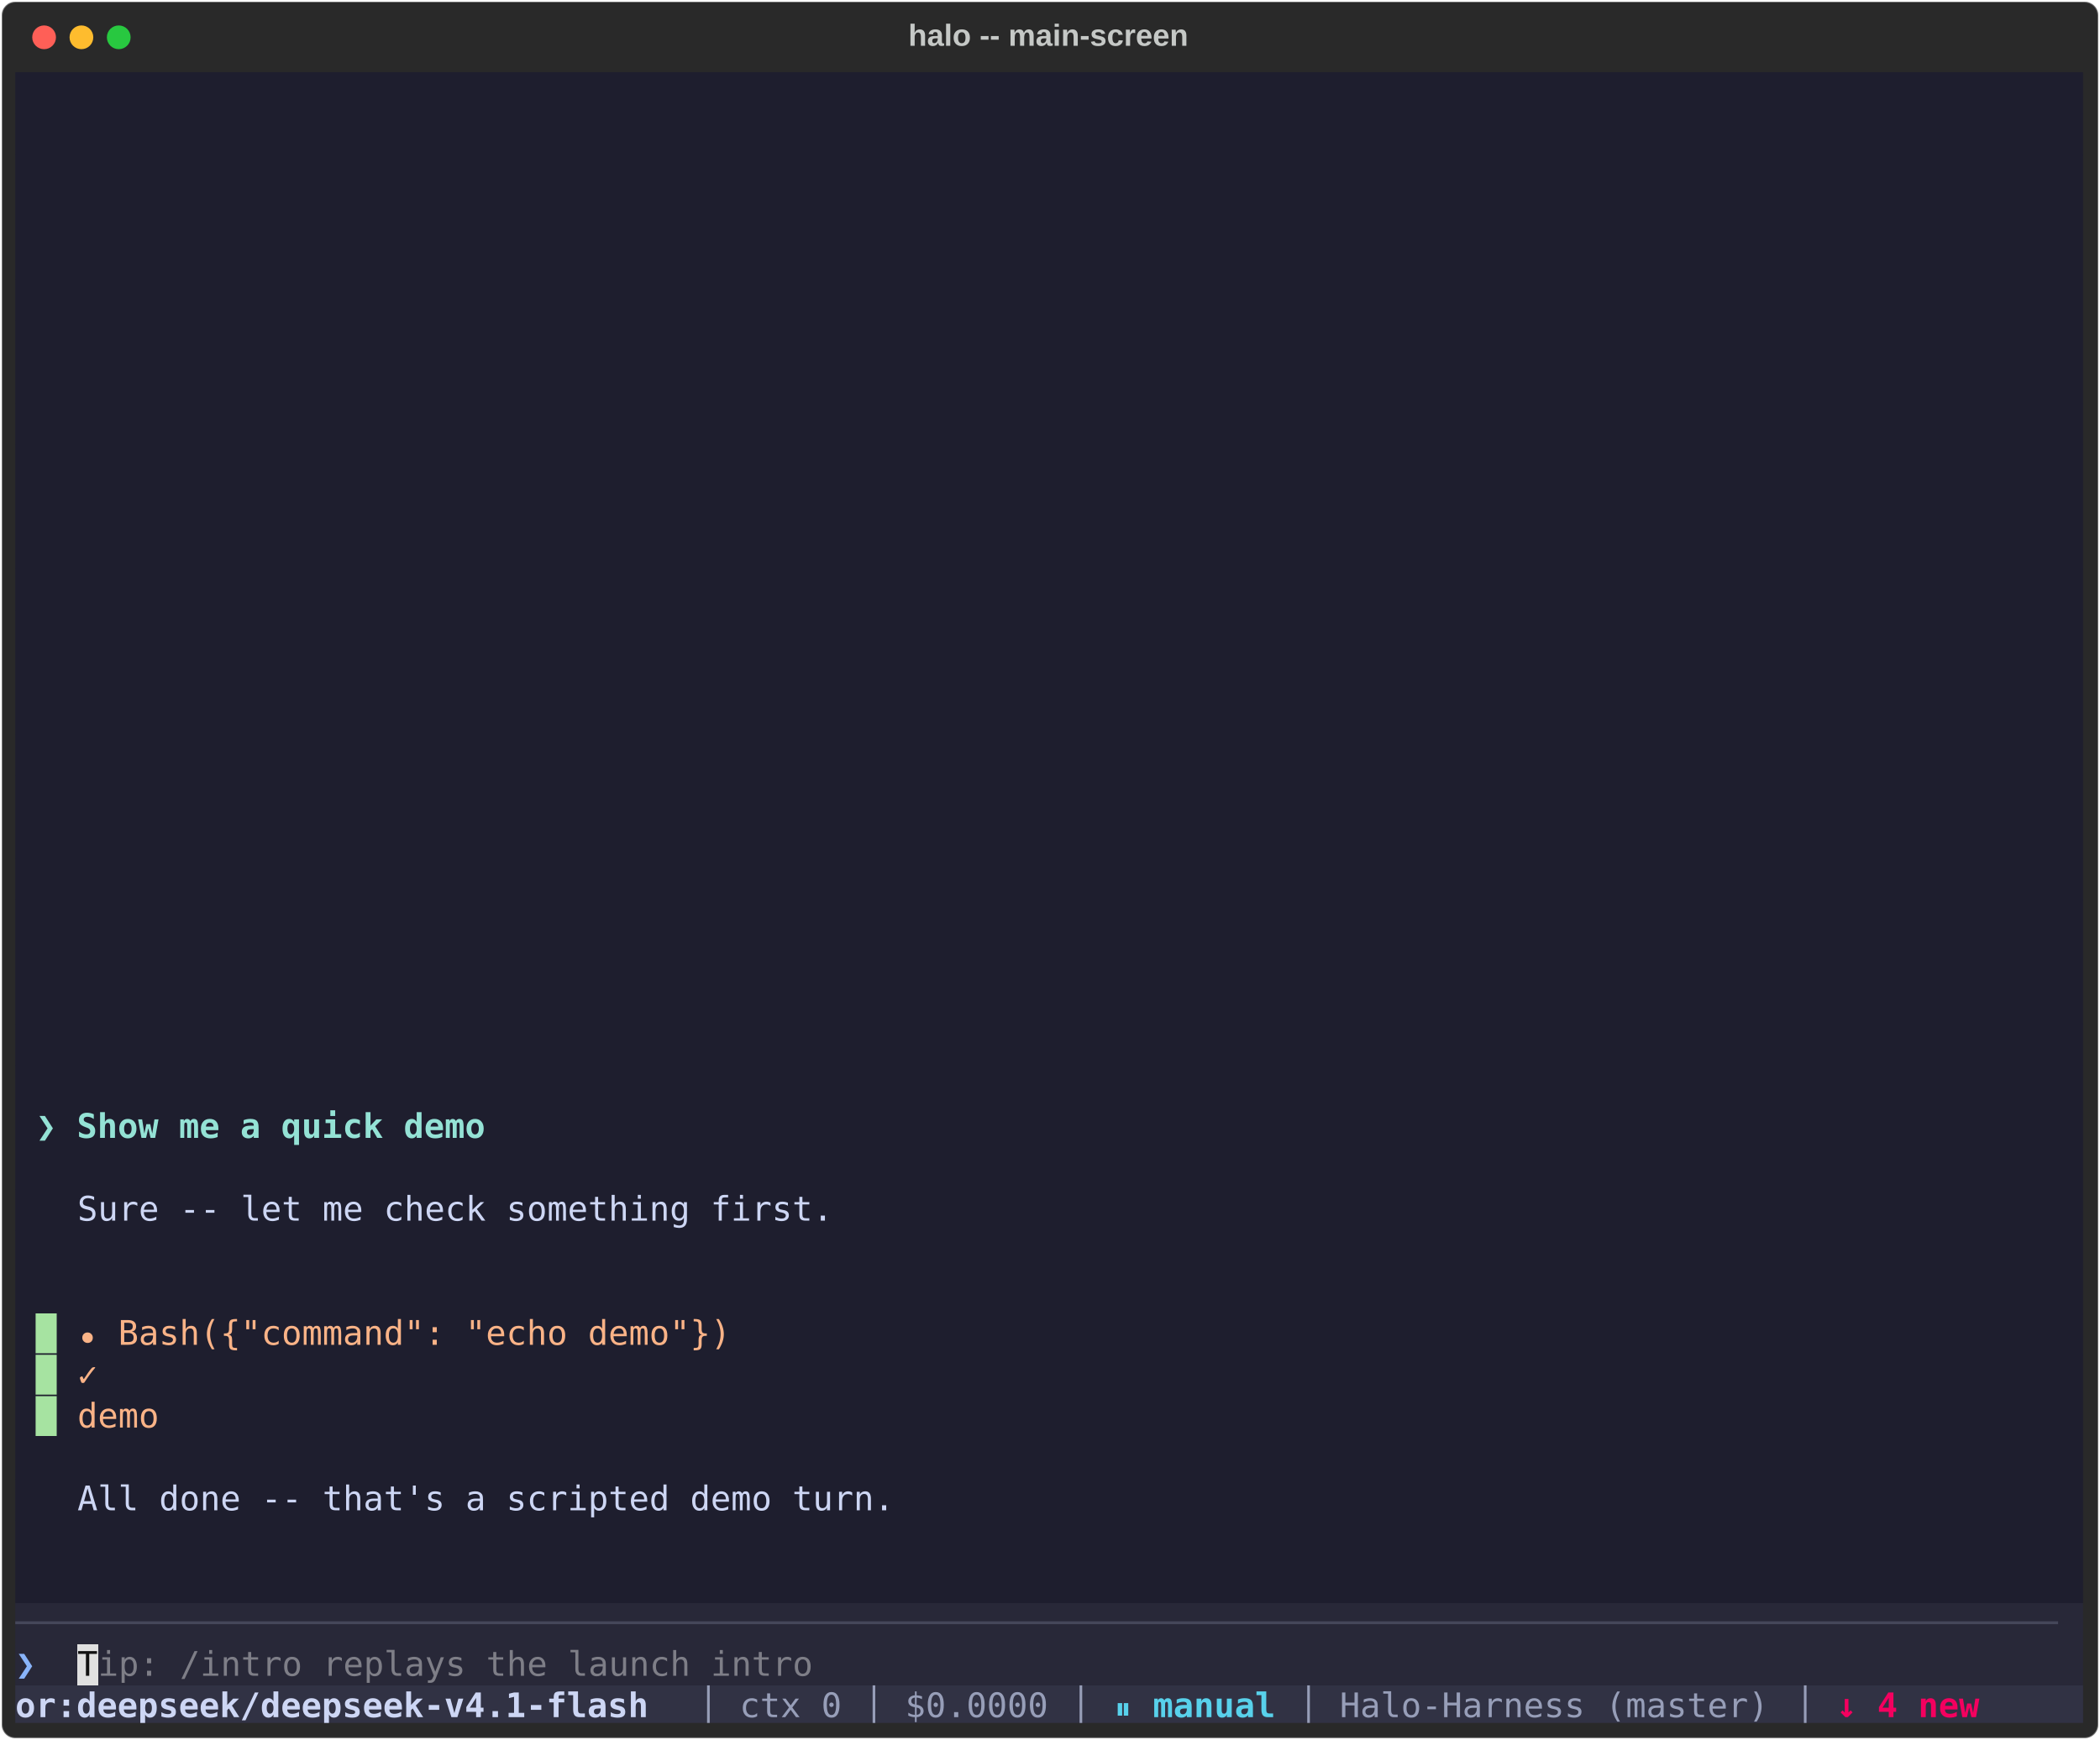
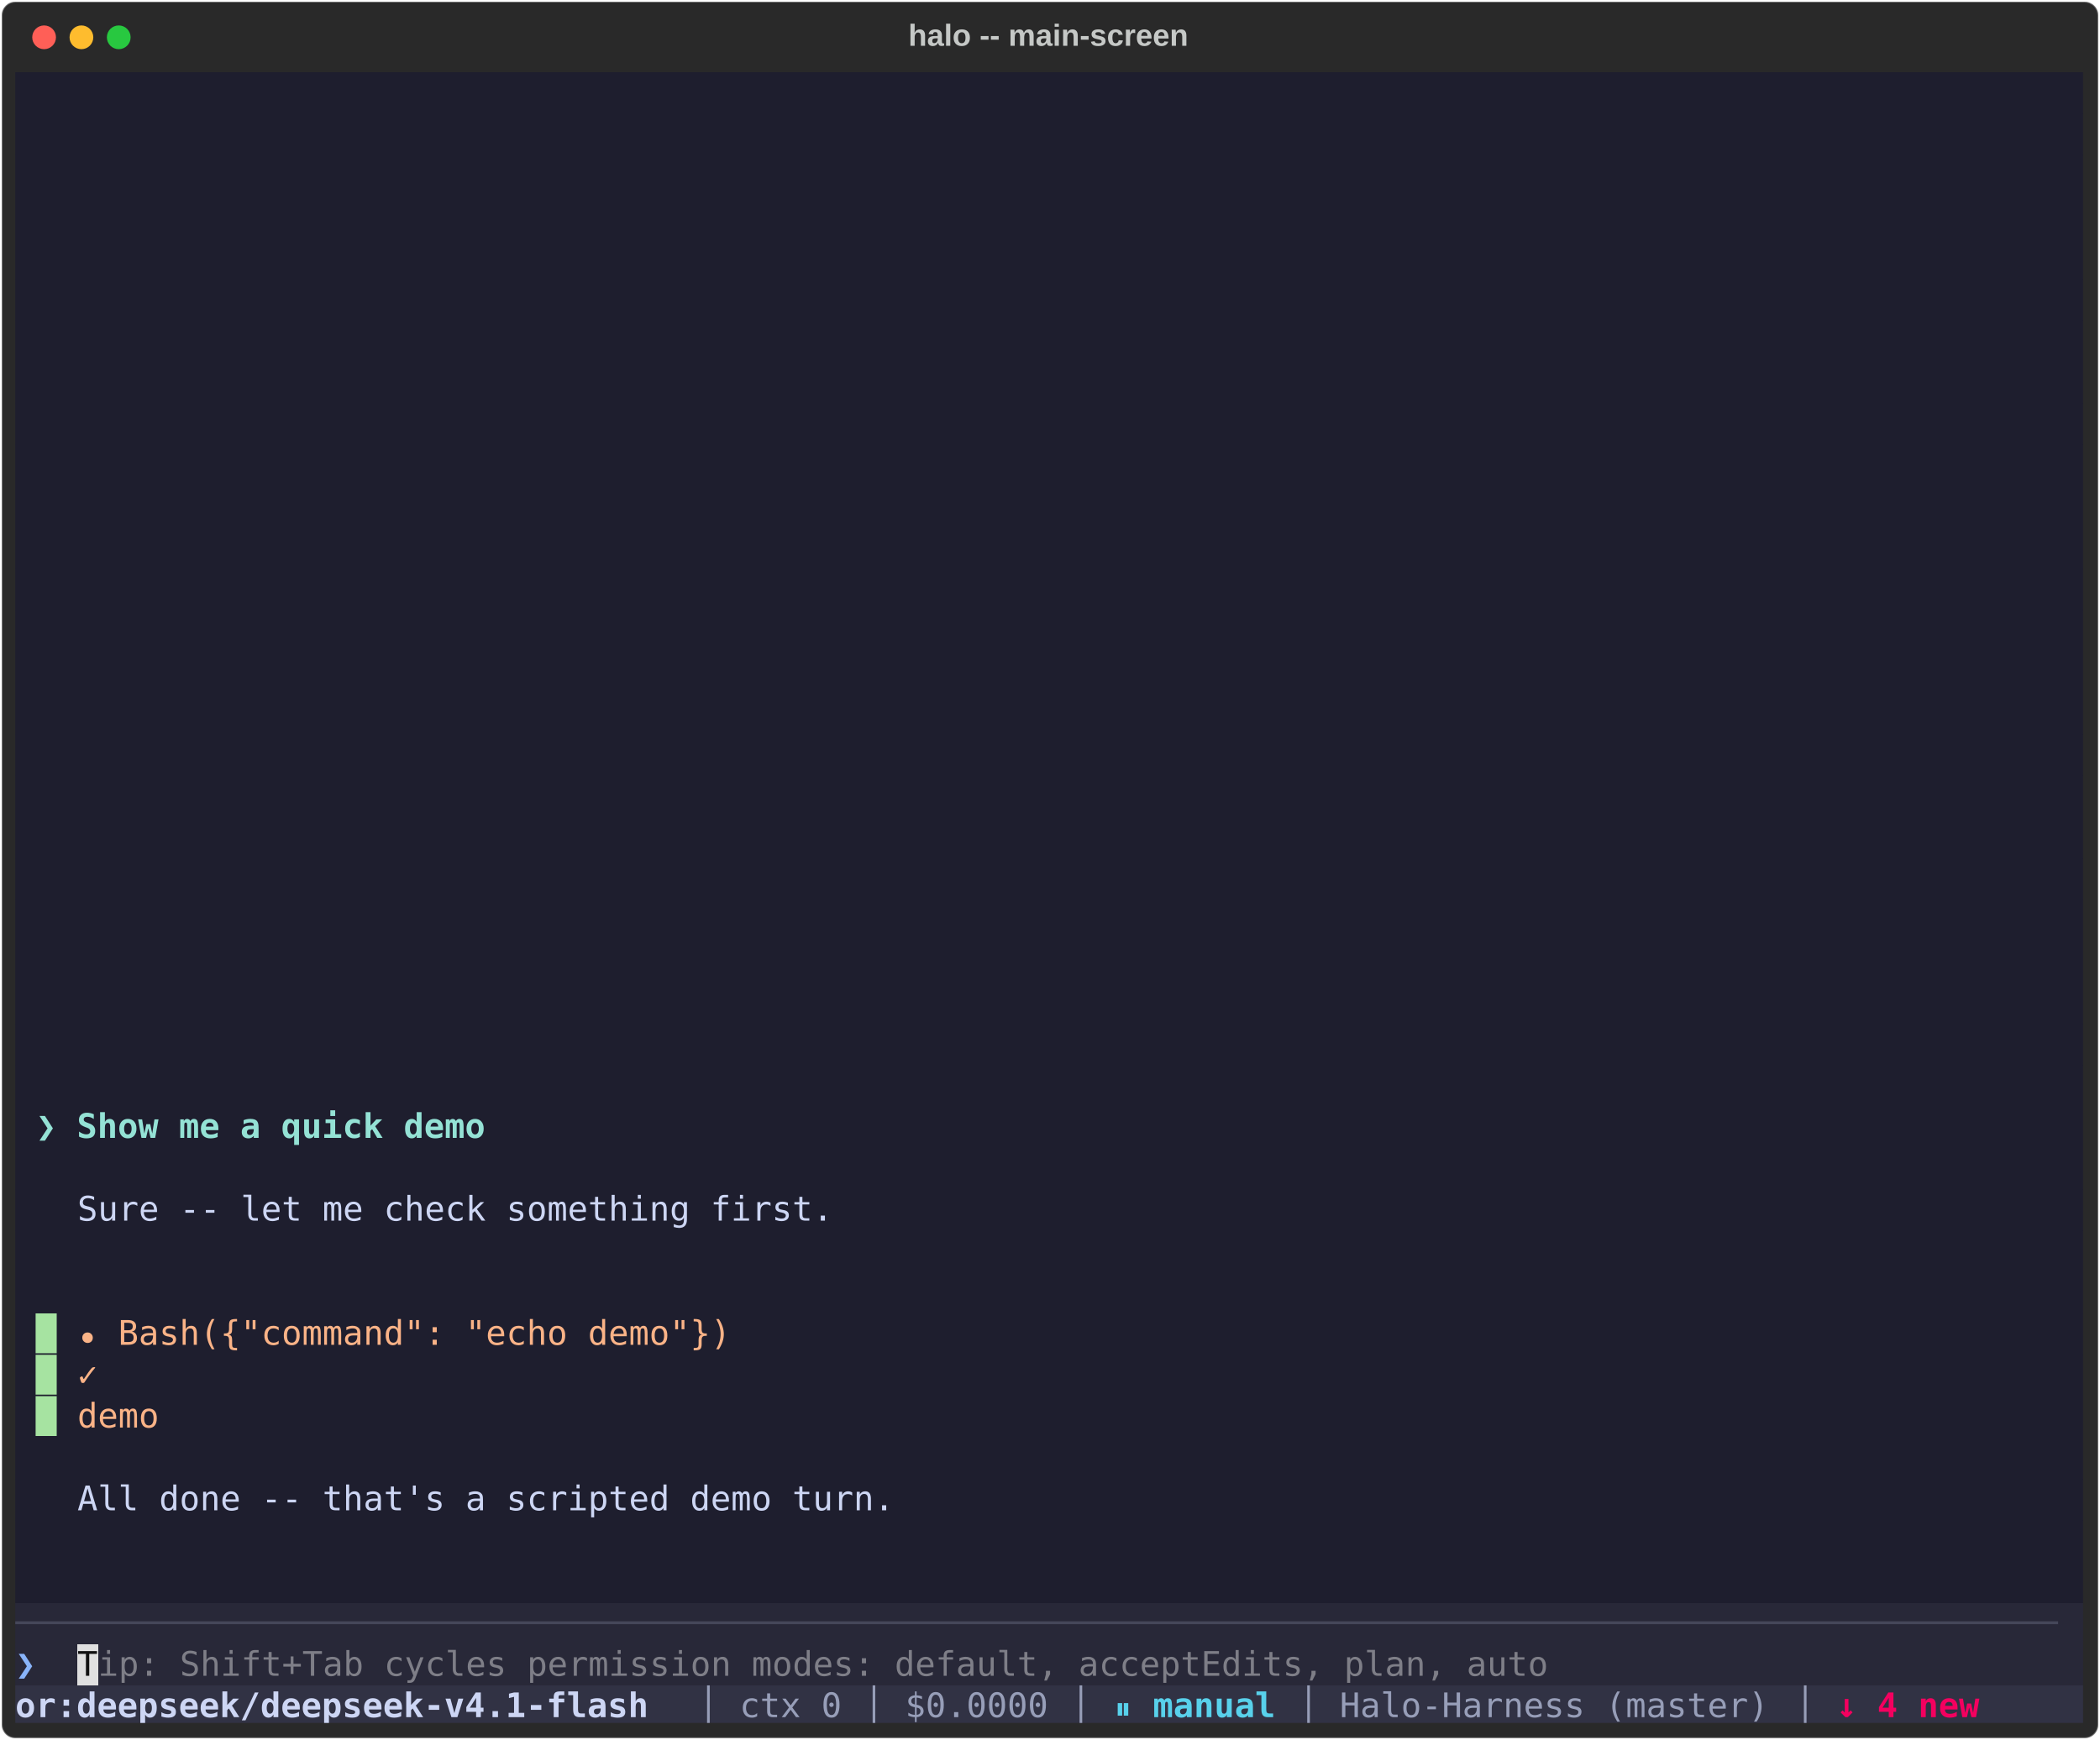
<svg xmlns="http://www.w3.org/2000/svg" class="rich-terminal" viewBox="0 0 1238 1026.0">
  <style>

    @font-face {
        font-family: "Fira Code";
        src: local("FiraCode-Regular"),
                url("https://cdnjs.cloudflare.com/ajax/libs/firacode/6.2.0/woff2/FiraCode-Regular.woff2") format("woff2"),
                url("https://cdnjs.cloudflare.com/ajax/libs/firacode/6.2.0/woff/FiraCode-Regular.woff") format("woff");
        font-style: normal;
        font-weight: 400;
    }
    @font-face {
        font-family: "Fira Code";
        src: local("FiraCode-Bold"),
                url("https://cdnjs.cloudflare.com/ajax/libs/firacode/6.2.0/woff2/FiraCode-Bold.woff2") format("woff2"),
                url("https://cdnjs.cloudflare.com/ajax/libs/firacode/6.2.0/woff/FiraCode-Bold.woff") format("woff");
        font-style: bold;
        font-weight: 700;
    }

-     .terminal-795181116-matrix {
+     .terminal-1263175789-matrix {
        font-family: Fira Code, monospace;
        font-size: 20px;
        line-height: 24.4px;
        font-variant-east-asian: full-width;
    }

-     .terminal-795181116-title {
+     .terminal-1263175789-title {
        font-size: 18px;
        font-weight: bold;
        font-family: arial;
    }

-     .terminal-795181116-r1 { fill: #c5c8c6 }
- .terminal-795181116-r2 { fill: #94e2d5;font-weight: bold }
- .terminal-795181116-r3 { fill: #cdd6f4 }
- .terminal-795181116-r4 { fill: #a6e3a1 }
- .terminal-795181116-r5 { fill: #fab387 }
- .terminal-795181116-r6 { fill: #45475a }
- .terminal-795181116-r7 { fill: #89b4fa;font-weight: bold }
- .terminal-795181116-r8 { fill: #121212 }
- .terminal-795181116-r9 { fill: #7e7e87 }
- .terminal-795181116-r10 { fill: #cdd6f4;font-weight: bold }
- .terminal-795181116-r11 { fill: #979eb8 }
- .terminal-795181116-r12 { fill: #58d1eb;font-weight: bold }
- .terminal-795181116-r13 { fill: #f4005f;font-weight: bold }
+     .terminal-1263175789-r1 { fill: #c5c8c6 }
+ .terminal-1263175789-r2 { fill: #94e2d5;font-weight: bold }
+ .terminal-1263175789-r3 { fill: #cdd6f4 }
+ .terminal-1263175789-r4 { fill: #a6e3a1 }
+ .terminal-1263175789-r5 { fill: #fab387 }
+ .terminal-1263175789-r6 { fill: #45475a }
+ .terminal-1263175789-r7 { fill: #89b4fa;font-weight: bold }
+ .terminal-1263175789-r8 { fill: #121212 }
+ .terminal-1263175789-r9 { fill: #7e7e87 }
+ .terminal-1263175789-r10 { fill: #cdd6f4;font-weight: bold }
+ .terminal-1263175789-r11 { fill: #979eb8 }
+ .terminal-1263175789-r12 { fill: #58d1eb;font-weight: bold }
+ .terminal-1263175789-r13 { fill: #f4005f;font-weight: bold }
    </style>
  <defs>
-     <clipPath id="terminal-795181116-clip-terminal">
+     <clipPath id="terminal-1263175789-clip-terminal">
      <rect x="0" y="0" width="1219.0" height="975.0" />
    </clipPath>
-     <clipPath id="terminal-795181116-line-0">
+     <clipPath id="terminal-1263175789-line-0">
      <rect x="0" y="1.5" width="1220" height="24.65" />
    </clipPath>
-     <clipPath id="terminal-795181116-line-1">
+     <clipPath id="terminal-1263175789-line-1">
      <rect x="0" y="25.9" width="1220" height="24.65" />
    </clipPath>
-     <clipPath id="terminal-795181116-line-2">
+     <clipPath id="terminal-1263175789-line-2">
      <rect x="0" y="50.3" width="1220" height="24.65" />
    </clipPath>
-     <clipPath id="terminal-795181116-line-3">
+     <clipPath id="terminal-1263175789-line-3">
      <rect x="0" y="74.7" width="1220" height="24.65" />
    </clipPath>
-     <clipPath id="terminal-795181116-line-4">
+     <clipPath id="terminal-1263175789-line-4">
      <rect x="0" y="99.1" width="1220" height="24.65" />
    </clipPath>
-     <clipPath id="terminal-795181116-line-5">
+     <clipPath id="terminal-1263175789-line-5">
      <rect x="0" y="123.5" width="1220" height="24.65" />
    </clipPath>
-     <clipPath id="terminal-795181116-line-6">
+     <clipPath id="terminal-1263175789-line-6">
      <rect x="0" y="147.9" width="1220" height="24.65" />
    </clipPath>
-     <clipPath id="terminal-795181116-line-7">
+     <clipPath id="terminal-1263175789-line-7">
      <rect x="0" y="172.3" width="1220" height="24.65" />
    </clipPath>
-     <clipPath id="terminal-795181116-line-8">
+     <clipPath id="terminal-1263175789-line-8">
      <rect x="0" y="196.7" width="1220" height="24.65" />
    </clipPath>
-     <clipPath id="terminal-795181116-line-9">
+     <clipPath id="terminal-1263175789-line-9">
      <rect x="0" y="221.1" width="1220" height="24.65" />
    </clipPath>
-     <clipPath id="terminal-795181116-line-10">
+     <clipPath id="terminal-1263175789-line-10">
      <rect x="0" y="245.5" width="1220" height="24.65" />
    </clipPath>
-     <clipPath id="terminal-795181116-line-11">
+     <clipPath id="terminal-1263175789-line-11">
      <rect x="0" y="269.9" width="1220" height="24.65" />
    </clipPath>
-     <clipPath id="terminal-795181116-line-12">
+     <clipPath id="terminal-1263175789-line-12">
      <rect x="0" y="294.3" width="1220" height="24.65" />
    </clipPath>
-     <clipPath id="terminal-795181116-line-13">
+     <clipPath id="terminal-1263175789-line-13">
      <rect x="0" y="318.7" width="1220" height="24.65" />
    </clipPath>
-     <clipPath id="terminal-795181116-line-14">
+     <clipPath id="terminal-1263175789-line-14">
      <rect x="0" y="343.1" width="1220" height="24.65" />
    </clipPath>
-     <clipPath id="terminal-795181116-line-15">
+     <clipPath id="terminal-1263175789-line-15">
      <rect x="0" y="367.5" width="1220" height="24.65" />
    </clipPath>
-     <clipPath id="terminal-795181116-line-16">
+     <clipPath id="terminal-1263175789-line-16">
      <rect x="0" y="391.9" width="1220" height="24.65" />
    </clipPath>
-     <clipPath id="terminal-795181116-line-17">
+     <clipPath id="terminal-1263175789-line-17">
      <rect x="0" y="416.3" width="1220" height="24.65" />
    </clipPath>
-     <clipPath id="terminal-795181116-line-18">
+     <clipPath id="terminal-1263175789-line-18">
      <rect x="0" y="440.7" width="1220" height="24.65" />
    </clipPath>
-     <clipPath id="terminal-795181116-line-19">
+     <clipPath id="terminal-1263175789-line-19">
      <rect x="0" y="465.1" width="1220" height="24.65" />
    </clipPath>
-     <clipPath id="terminal-795181116-line-20">
+     <clipPath id="terminal-1263175789-line-20">
      <rect x="0" y="489.5" width="1220" height="24.65" />
    </clipPath>
-     <clipPath id="terminal-795181116-line-21">
+     <clipPath id="terminal-1263175789-line-21">
      <rect x="0" y="513.9" width="1220" height="24.65" />
    </clipPath>
-     <clipPath id="terminal-795181116-line-22">
+     <clipPath id="terminal-1263175789-line-22">
      <rect x="0" y="538.3" width="1220" height="24.65" />
    </clipPath>
-     <clipPath id="terminal-795181116-line-23">
+     <clipPath id="terminal-1263175789-line-23">
      <rect x="0" y="562.7" width="1220" height="24.65" />
    </clipPath>
-     <clipPath id="terminal-795181116-line-24">
+     <clipPath id="terminal-1263175789-line-24">
      <rect x="0" y="587.1" width="1220" height="24.65" />
    </clipPath>
-     <clipPath id="terminal-795181116-line-25">
+     <clipPath id="terminal-1263175789-line-25">
      <rect x="0" y="611.5" width="1220" height="24.65" />
    </clipPath>
-     <clipPath id="terminal-795181116-line-26">
+     <clipPath id="terminal-1263175789-line-26">
      <rect x="0" y="635.9" width="1220" height="24.65" />
    </clipPath>
-     <clipPath id="terminal-795181116-line-27">
+     <clipPath id="terminal-1263175789-line-27">
      <rect x="0" y="660.3" width="1220" height="24.65" />
    </clipPath>
-     <clipPath id="terminal-795181116-line-28">
+     <clipPath id="terminal-1263175789-line-28">
      <rect x="0" y="684.7" width="1220" height="24.65" />
    </clipPath>
-     <clipPath id="terminal-795181116-line-29">
+     <clipPath id="terminal-1263175789-line-29">
      <rect x="0" y="709.1" width="1220" height="24.65" />
    </clipPath>
-     <clipPath id="terminal-795181116-line-30">
+     <clipPath id="terminal-1263175789-line-30">
      <rect x="0" y="733.5" width="1220" height="24.65" />
    </clipPath>
-     <clipPath id="terminal-795181116-line-31">
+     <clipPath id="terminal-1263175789-line-31">
      <rect x="0" y="757.9" width="1220" height="24.65" />
    </clipPath>
-     <clipPath id="terminal-795181116-line-32">
+     <clipPath id="terminal-1263175789-line-32">
      <rect x="0" y="782.3" width="1220" height="24.65" />
    </clipPath>
-     <clipPath id="terminal-795181116-line-33">
+     <clipPath id="terminal-1263175789-line-33">
      <rect x="0" y="806.7" width="1220" height="24.65" />
    </clipPath>
-     <clipPath id="terminal-795181116-line-34">
+     <clipPath id="terminal-1263175789-line-34">
      <rect x="0" y="831.1" width="1220" height="24.65" />
    </clipPath>
-     <clipPath id="terminal-795181116-line-35">
+     <clipPath id="terminal-1263175789-line-35">
      <rect x="0" y="855.5" width="1220" height="24.65" />
    </clipPath>
-     <clipPath id="terminal-795181116-line-36">
+     <clipPath id="terminal-1263175789-line-36">
      <rect x="0" y="879.9" width="1220" height="24.65" />
    </clipPath>
-     <clipPath id="terminal-795181116-line-37">
+     <clipPath id="terminal-1263175789-line-37">
      <rect x="0" y="904.3" width="1220" height="24.65" />
    </clipPath>
-     <clipPath id="terminal-795181116-line-38">
+     <clipPath id="terminal-1263175789-line-38">
      <rect x="0" y="928.7" width="1220" height="24.65" />
    </clipPath>
  </defs>
  <rect fill="#292929" stroke="rgba(255,255,255,0.35)" stroke-width="1" x="1" y="1" width="1236" height="1024" rx="8" />
-   <text class="terminal-795181116-title" fill="#c5c8c6" text-anchor="middle" x="618" y="27">halo -- main-screen</text>
+   <text class="terminal-1263175789-title" fill="#c5c8c6" text-anchor="middle" x="618" y="27">halo -- main-screen</text>
  <g transform="translate(26,22)">
    <circle cx="0" cy="0" r="7" fill="#ff5f57" />
    <circle cx="22" cy="0" r="7" fill="#febc2e" />
    <circle cx="44" cy="0" r="7" fill="#28c840" />
  </g>
-   <g transform="translate(9, 41)" clip-path="url(#terminal-795181116-clip-terminal)">
+   <g transform="translate(9, 41)" clip-path="url(#terminal-1263175789-clip-terminal)">
    <rect fill="#1e1e2e" x="0" y="1.5" width="1220" height="24.65" shape-rendering="crispEdges" />
    <rect fill="#1e1e2e" x="0" y="25.9" width="1220" height="24.65" shape-rendering="crispEdges" />
    <rect fill="#1e1e2e" x="0" y="50.3" width="1220" height="24.65" shape-rendering="crispEdges" />
    <rect fill="#1e1e2e" x="0" y="74.7" width="1220" height="24.65" shape-rendering="crispEdges" />
    <rect fill="#1e1e2e" x="0" y="99.1" width="1220" height="24.65" shape-rendering="crispEdges" />
    <rect fill="#1e1e2e" x="0" y="123.5" width="1220" height="24.65" shape-rendering="crispEdges" />
    <rect fill="#1e1e2e" x="0" y="147.9" width="1220" height="24.65" shape-rendering="crispEdges" />
    <rect fill="#1e1e2e" x="0" y="172.3" width="1220" height="24.65" shape-rendering="crispEdges" />
    <rect fill="#1e1e2e" x="0" y="196.7" width="1220" height="24.65" shape-rendering="crispEdges" />
    <rect fill="#1e1e2e" x="0" y="221.1" width="1220" height="24.65" shape-rendering="crispEdges" />
    <rect fill="#1e1e2e" x="0" y="245.5" width="1220" height="24.65" shape-rendering="crispEdges" />
    <rect fill="#1e1e2e" x="0" y="269.9" width="1220" height="24.65" shape-rendering="crispEdges" />
    <rect fill="#1e1e2e" x="0" y="294.3" width="1220" height="24.65" shape-rendering="crispEdges" />
    <rect fill="#1e1e2e" x="0" y="318.7" width="1220" height="24.65" shape-rendering="crispEdges" />
    <rect fill="#1e1e2e" x="0" y="343.1" width="1220" height="24.65" shape-rendering="crispEdges" />
    <rect fill="#1e1e2e" x="0" y="367.5" width="1220" height="24.65" shape-rendering="crispEdges" />
    <rect fill="#1e1e2e" x="0" y="391.9" width="1220" height="24.65" shape-rendering="crispEdges" />
    <rect fill="#1e1e2e" x="0" y="416.3" width="1220" height="24.65" shape-rendering="crispEdges" />
    <rect fill="#1e1e2e" x="0" y="440.7" width="1220" height="24.65" shape-rendering="crispEdges" />
    <rect fill="#1e1e2e" x="0" y="465.1" width="1220" height="24.65" shape-rendering="crispEdges" />
    <rect fill="#1e1e2e" x="0" y="489.5" width="1220" height="24.65" shape-rendering="crispEdges" />
    <rect fill="#1e1e2e" x="0" y="513.9" width="1220" height="24.65" shape-rendering="crispEdges" />
    <rect fill="#1e1e2e" x="0" y="538.3" width="1220" height="24.65" shape-rendering="crispEdges" />
    <rect fill="#1e1e2e" x="0" y="562.7" width="1220" height="24.65" shape-rendering="crispEdges" />
    <rect fill="#1e1e2e" x="0" y="587.1" width="1220" height="24.65" shape-rendering="crispEdges" />
    <rect fill="#1e1e2e" x="0" y="611.5" width="12.2" height="24.65" shape-rendering="crispEdges" />
    <rect fill="#1e1e2e" x="12.2" y="611.5" width="268.4" height="24.65" shape-rendering="crispEdges" />
    <rect fill="#1e1e2e" x="280.6" y="611.5" width="939.4" height="24.65" shape-rendering="crispEdges" />
    <rect fill="#1e1e2e" x="0" y="635.9" width="1220" height="24.65" shape-rendering="crispEdges" />
    <rect fill="#1e1e2e" x="0" y="660.3" width="36.6" height="24.65" shape-rendering="crispEdges" />
    <rect fill="#1e1e2e" x="36.6" y="660.3" width="451.4" height="24.65" shape-rendering="crispEdges" />
    <rect fill="#1e1e2e" x="488" y="660.3" width="732" height="24.65" shape-rendering="crispEdges" />
    <rect fill="#1e1e2e" x="0" y="684.7" width="1220" height="24.65" shape-rendering="crispEdges" />
    <rect fill="#1e1e2e" x="0" y="709.1" width="1220" height="24.65" shape-rendering="crispEdges" />
    <rect fill="#1e1e2e" x="0" y="733.5" width="12.2" height="24.65" shape-rendering="crispEdges" />
    <rect fill="#1e1e2e" x="12.2" y="733.5" width="12.2" height="24.65" shape-rendering="crispEdges" />
    <rect fill="#1e1e2e" x="24.4" y="733.5" width="12.2" height="24.65" shape-rendering="crispEdges" />
    <rect fill="#1e1e2e" x="36.6" y="733.5" width="390.4" height="24.65" shape-rendering="crispEdges" />
    <rect fill="#1e1e2e" x="427" y="733.5" width="793" height="24.65" shape-rendering="crispEdges" />
    <rect fill="#1e1e2e" x="0" y="757.9" width="12.2" height="24.65" shape-rendering="crispEdges" />
    <rect fill="#1e1e2e" x="12.2" y="757.9" width="12.2" height="24.65" shape-rendering="crispEdges" />
    <rect fill="#1e1e2e" x="24.4" y="757.9" width="12.2" height="24.65" shape-rendering="crispEdges" />
    <rect fill="#1e1e2e" x="36.6" y="757.9" width="36.6" height="24.65" shape-rendering="crispEdges" />
    <rect fill="#1e1e2e" x="73.2" y="757.9" width="1146.8" height="24.65" shape-rendering="crispEdges" />
    <rect fill="#1e1e2e" x="0" y="782.3" width="12.2" height="24.65" shape-rendering="crispEdges" />
    <rect fill="#1e1e2e" x="12.2" y="782.3" width="12.2" height="24.65" shape-rendering="crispEdges" />
    <rect fill="#1e1e2e" x="24.4" y="782.3" width="12.2" height="24.65" shape-rendering="crispEdges" />
    <rect fill="#1e1e2e" x="36.6" y="782.3" width="73.2" height="24.65" shape-rendering="crispEdges" />
    <rect fill="#1e1e2e" x="109.8" y="782.3" width="1110.2" height="24.65" shape-rendering="crispEdges" />
    <rect fill="#1e1e2e" x="0" y="806.7" width="1220" height="24.65" shape-rendering="crispEdges" />
    <rect fill="#1e1e2e" x="0" y="831.1" width="36.6" height="24.65" shape-rendering="crispEdges" />
    <rect fill="#1e1e2e" x="36.6" y="831.1" width="488" height="24.65" shape-rendering="crispEdges" />
    <rect fill="#1e1e2e" x="524.6" y="831.1" width="695.4" height="24.65" shape-rendering="crispEdges" />
    <rect fill="#1e1e2e" x="0" y="855.5" width="1220" height="24.65" shape-rendering="crispEdges" />
    <rect fill="#1e1e2e" x="0" y="879.9" width="1220" height="24.65" shape-rendering="crispEdges" />
    <rect fill="#282838" x="0" y="904.3" width="1220" height="24.65" shape-rendering="crispEdges" />
    <rect fill="#282838" x="0" y="928.7" width="12.2" height="24.65" shape-rendering="crispEdges" />
    <rect fill="#282838" x="12.2" y="928.7" width="12.2" height="24.65" shape-rendering="crispEdges" />
    <rect fill="#282838" x="24.4" y="928.7" width="12.2" height="24.65" shape-rendering="crispEdges" />
    <rect fill="#e0e0e0" x="36.6" y="928.7" width="12.2" height="24.65" shape-rendering="crispEdges" />
-     <rect fill="#282838" x="48.8" y="928.7" width="427" height="24.65" shape-rendering="crispEdges" />
-     <rect fill="#282838" x="475.8" y="928.7" width="744.2" height="24.65" shape-rendering="crispEdges" />
+     <rect fill="#282838" x="48.8" y="928.7" width="866.2" height="24.65" shape-rendering="crispEdges" />
+     <rect fill="#282838" x="915" y="928.7" width="305" height="24.65" shape-rendering="crispEdges" />
    <rect fill="#313244" x="0" y="953.1" width="402.6" height="24.65" shape-rendering="crispEdges" />
    <rect fill="#313244" x="402.6" y="953.1" width="24.4" height="24.65" shape-rendering="crispEdges" />
    <rect fill="#313244" x="427" y="953.1" width="73.2" height="24.65" shape-rendering="crispEdges" />
    <rect fill="#313244" x="500.2" y="953.1" width="24.4" height="24.65" shape-rendering="crispEdges" />
    <rect fill="#313244" x="524.6" y="953.1" width="97.6" height="24.65" shape-rendering="crispEdges" />
    <rect fill="#313244" x="622.2" y="953.1" width="24.4" height="24.65" shape-rendering="crispEdges" />
    <rect fill="#313244" x="646.6" y="953.1" width="109.8" height="24.65" shape-rendering="crispEdges" />
    <rect fill="#313244" x="756.4" y="953.1" width="24.4" height="24.65" shape-rendering="crispEdges" />
    <rect fill="#313244" x="780.8" y="953.1" width="268.4" height="24.65" shape-rendering="crispEdges" />
    <rect fill="#313244" x="1049.2" y="953.1" width="24.4" height="24.65" shape-rendering="crispEdges" />
    <rect fill="#313244" x="1073.6" y="953.1" width="97.6" height="24.65" shape-rendering="crispEdges" />
    <rect fill="#313244" x="1171.2" y="953.1" width="48.8" height="24.65" shape-rendering="crispEdges" />
-     <g class="terminal-795181116-matrix">
-       <text class="terminal-795181116-r1" x="1220" y="20" textLength="12.2" clip-path="url(#terminal-795181116-line-0)">
- </text>
-       <text class="terminal-795181116-r1" x="1220" y="44.4" textLength="12.2" clip-path="url(#terminal-795181116-line-1)">
- </text>
-       <text class="terminal-795181116-r1" x="1220" y="68.8" textLength="12.2" clip-path="url(#terminal-795181116-line-2)">
- </text>
-       <text class="terminal-795181116-r1" x="1220" y="93.2" textLength="12.2" clip-path="url(#terminal-795181116-line-3)">
- </text>
-       <text class="terminal-795181116-r1" x="1220" y="117.6" textLength="12.2" clip-path="url(#terminal-795181116-line-4)">
- </text>
-       <text class="terminal-795181116-r1" x="1220" y="142" textLength="12.2" clip-path="url(#terminal-795181116-line-5)">
- </text>
-       <text class="terminal-795181116-r1" x="1220" y="166.4" textLength="12.2" clip-path="url(#terminal-795181116-line-6)">
- </text>
-       <text class="terminal-795181116-r1" x="1220" y="190.8" textLength="12.2" clip-path="url(#terminal-795181116-line-7)">
- </text>
-       <text class="terminal-795181116-r1" x="1220" y="215.2" textLength="12.2" clip-path="url(#terminal-795181116-line-8)">
- </text>
-       <text class="terminal-795181116-r1" x="1220" y="239.6" textLength="12.2" clip-path="url(#terminal-795181116-line-9)">
- </text>
-       <text class="terminal-795181116-r1" x="1220" y="264" textLength="12.2" clip-path="url(#terminal-795181116-line-10)">
- </text>
-       <text class="terminal-795181116-r1" x="1220" y="288.4" textLength="12.2" clip-path="url(#terminal-795181116-line-11)">
- </text>
-       <text class="terminal-795181116-r1" x="1220" y="312.8" textLength="12.2" clip-path="url(#terminal-795181116-line-12)">
- </text>
-       <text class="terminal-795181116-r1" x="1220" y="337.2" textLength="12.2" clip-path="url(#terminal-795181116-line-13)">
- </text>
-       <text class="terminal-795181116-r1" x="1220" y="361.6" textLength="12.2" clip-path="url(#terminal-795181116-line-14)">
- </text>
-       <text class="terminal-795181116-r1" x="1220" y="386" textLength="12.2" clip-path="url(#terminal-795181116-line-15)">
- </text>
-       <text class="terminal-795181116-r1" x="1220" y="410.4" textLength="12.2" clip-path="url(#terminal-795181116-line-16)">
- </text>
-       <text class="terminal-795181116-r1" x="1220" y="434.8" textLength="12.2" clip-path="url(#terminal-795181116-line-17)">
- </text>
-       <text class="terminal-795181116-r1" x="1220" y="459.2" textLength="12.2" clip-path="url(#terminal-795181116-line-18)">
- </text>
-       <text class="terminal-795181116-r1" x="1220" y="483.6" textLength="12.2" clip-path="url(#terminal-795181116-line-19)">
- </text>
-       <text class="terminal-795181116-r1" x="1220" y="508" textLength="12.2" clip-path="url(#terminal-795181116-line-20)">
- </text>
-       <text class="terminal-795181116-r1" x="1220" y="532.4" textLength="12.2" clip-path="url(#terminal-795181116-line-21)">
- </text>
-       <text class="terminal-795181116-r1" x="1220" y="556.8" textLength="12.2" clip-path="url(#terminal-795181116-line-22)">
- </text>
-       <text class="terminal-795181116-r1" x="1220" y="581.2" textLength="12.2" clip-path="url(#terminal-795181116-line-23)">
- </text>
-       <text class="terminal-795181116-r1" x="1220" y="605.6" textLength="12.2" clip-path="url(#terminal-795181116-line-24)">
- </text>
-       <text class="terminal-795181116-r2" x="12.2" y="630" textLength="268.4" clip-path="url(#terminal-795181116-line-25)">❯ Show me a quick demo</text>
-       <text class="terminal-795181116-r1" x="1220" y="630" textLength="12.2" clip-path="url(#terminal-795181116-line-25)">
- </text>
-       <text class="terminal-795181116-r1" x="1220" y="654.4" textLength="12.2" clip-path="url(#terminal-795181116-line-26)">
- </text>
-       <text class="terminal-795181116-r3" x="36.6" y="678.8" textLength="451.4" clip-path="url(#terminal-795181116-line-27)">Sure -- let me check something first.</text>
-       <text class="terminal-795181116-r1" x="1220" y="678.8" textLength="12.2" clip-path="url(#terminal-795181116-line-27)">
- </text>
-       <text class="terminal-795181116-r1" x="1220" y="703.2" textLength="12.2" clip-path="url(#terminal-795181116-line-28)">
- </text>
-       <text class="terminal-795181116-r1" x="1220" y="727.6" textLength="12.2" clip-path="url(#terminal-795181116-line-29)">
- </text>
-       <text class="terminal-795181116-r4" x="12.2" y="752" textLength="12.2" clip-path="url(#terminal-795181116-line-30)">█</text>
-       <text class="terminal-795181116-r5" x="36.6" y="752" textLength="390.4" clip-path="url(#terminal-795181116-line-30)">⏺ Bash({"command": "echo demo"})</text>
-       <text class="terminal-795181116-r1" x="1220" y="752" textLength="12.2" clip-path="url(#terminal-795181116-line-30)">
- </text>
-       <text class="terminal-795181116-r4" x="12.2" y="776.4" textLength="12.2" clip-path="url(#terminal-795181116-line-31)">█</text>
-       <text class="terminal-795181116-r5" x="36.6" y="776.4" textLength="36.6" clip-path="url(#terminal-795181116-line-31)">  ✓</text>
-       <text class="terminal-795181116-r1" x="1220" y="776.4" textLength="12.2" clip-path="url(#terminal-795181116-line-31)">
- </text>
-       <text class="terminal-795181116-r4" x="12.2" y="800.8" textLength="12.2" clip-path="url(#terminal-795181116-line-32)">█</text>
-       <text class="terminal-795181116-r5" x="36.6" y="800.8" textLength="73.2" clip-path="url(#terminal-795181116-line-32)">  demo</text>
-       <text class="terminal-795181116-r1" x="1220" y="800.8" textLength="12.2" clip-path="url(#terminal-795181116-line-32)">
- </text>
-       <text class="terminal-795181116-r1" x="1220" y="825.2" textLength="12.2" clip-path="url(#terminal-795181116-line-33)">
- </text>
-       <text class="terminal-795181116-r3" x="36.6" y="849.6" textLength="488" clip-path="url(#terminal-795181116-line-34)">All done -- that's a scripted demo turn.</text>
-       <text class="terminal-795181116-r1" x="1220" y="849.6" textLength="12.2" clip-path="url(#terminal-795181116-line-34)">
- </text>
-       <text class="terminal-795181116-r1" x="1220" y="874" textLength="12.2" clip-path="url(#terminal-795181116-line-35)">
- </text>
-       <text class="terminal-795181116-r1" x="1220" y="898.4" textLength="12.2" clip-path="url(#terminal-795181116-line-36)">
- </text>
-       <text class="terminal-795181116-r6" x="0" y="922.8" textLength="1220" clip-path="url(#terminal-795181116-line-37)">────────────────────────────────────────────────────────────────────────────────────────────────────</text>
-       <text class="terminal-795181116-r1" x="1220" y="922.8" textLength="12.2" clip-path="url(#terminal-795181116-line-37)">
- </text>
-       <text class="terminal-795181116-r7" x="0" y="947.2" textLength="12.2" clip-path="url(#terminal-795181116-line-38)">❯</text>
-       <text class="terminal-795181116-r8" x="36.6" y="947.2" textLength="12.2" clip-path="url(#terminal-795181116-line-38)">T</text>
-       <text class="terminal-795181116-r9" x="48.8" y="947.2" textLength="427" clip-path="url(#terminal-795181116-line-38)">ip: /intro replays the launch intro</text>
-       <text class="terminal-795181116-r1" x="1220" y="947.2" textLength="12.2" clip-path="url(#terminal-795181116-line-38)">
- </text>
-       <text class="terminal-795181116-r10" x="0" y="971.6" textLength="402.6" clip-path="url(#terminal-795181116-line-39)"> or:deepseek/deepseek-v4.1-flash </text>
-       <text class="terminal-795181116-r11" x="402.6" y="971.6" textLength="24.4" clip-path="url(#terminal-795181116-line-39)">│ </text>
-       <text class="terminal-795181116-r11" x="427" y="971.6" textLength="73.2" clip-path="url(#terminal-795181116-line-39)">ctx 0 </text>
-       <text class="terminal-795181116-r11" x="500.2" y="971.6" textLength="24.4" clip-path="url(#terminal-795181116-line-39)">│ </text>
-       <text class="terminal-795181116-r11" x="524.6" y="971.6" textLength="97.6" clip-path="url(#terminal-795181116-line-39)">$0.0000 </text>
-       <text class="terminal-795181116-r11" x="622.2" y="971.6" textLength="24.4" clip-path="url(#terminal-795181116-line-39)">│ </text>
-       <text class="terminal-795181116-r12" x="646.6" y="971.6" textLength="109.8" clip-path="url(#terminal-795181116-line-39)">⏸ manual </text>
-       <text class="terminal-795181116-r11" x="756.4" y="971.6" textLength="24.4" clip-path="url(#terminal-795181116-line-39)">│ </text>
-       <text class="terminal-795181116-r11" x="780.8" y="971.6" textLength="268.4" clip-path="url(#terminal-795181116-line-39)">Halo-Harness (master) </text>
-       <text class="terminal-795181116-r11" x="1049.2" y="971.6" textLength="24.4" clip-path="url(#terminal-795181116-line-39)">│ </text>
-       <text class="terminal-795181116-r13" x="1073.6" y="971.6" textLength="97.6" clip-path="url(#terminal-795181116-line-39)">↓ 4 new </text>
+     <g class="terminal-1263175789-matrix">
+       <text class="terminal-1263175789-r1" x="1220" y="20" textLength="12.2" clip-path="url(#terminal-1263175789-line-0)">
+ </text>
+       <text class="terminal-1263175789-r1" x="1220" y="44.4" textLength="12.2" clip-path="url(#terminal-1263175789-line-1)">
+ </text>
+       <text class="terminal-1263175789-r1" x="1220" y="68.8" textLength="12.2" clip-path="url(#terminal-1263175789-line-2)">
+ </text>
+       <text class="terminal-1263175789-r1" x="1220" y="93.2" textLength="12.2" clip-path="url(#terminal-1263175789-line-3)">
+ </text>
+       <text class="terminal-1263175789-r1" x="1220" y="117.6" textLength="12.2" clip-path="url(#terminal-1263175789-line-4)">
+ </text>
+       <text class="terminal-1263175789-r1" x="1220" y="142" textLength="12.2" clip-path="url(#terminal-1263175789-line-5)">
+ </text>
+       <text class="terminal-1263175789-r1" x="1220" y="166.4" textLength="12.2" clip-path="url(#terminal-1263175789-line-6)">
+ </text>
+       <text class="terminal-1263175789-r1" x="1220" y="190.8" textLength="12.2" clip-path="url(#terminal-1263175789-line-7)">
+ </text>
+       <text class="terminal-1263175789-r1" x="1220" y="215.2" textLength="12.2" clip-path="url(#terminal-1263175789-line-8)">
+ </text>
+       <text class="terminal-1263175789-r1" x="1220" y="239.6" textLength="12.2" clip-path="url(#terminal-1263175789-line-9)">
+ </text>
+       <text class="terminal-1263175789-r1" x="1220" y="264" textLength="12.2" clip-path="url(#terminal-1263175789-line-10)">
+ </text>
+       <text class="terminal-1263175789-r1" x="1220" y="288.4" textLength="12.2" clip-path="url(#terminal-1263175789-line-11)">
+ </text>
+       <text class="terminal-1263175789-r1" x="1220" y="312.8" textLength="12.2" clip-path="url(#terminal-1263175789-line-12)">
+ </text>
+       <text class="terminal-1263175789-r1" x="1220" y="337.2" textLength="12.2" clip-path="url(#terminal-1263175789-line-13)">
+ </text>
+       <text class="terminal-1263175789-r1" x="1220" y="361.6" textLength="12.2" clip-path="url(#terminal-1263175789-line-14)">
+ </text>
+       <text class="terminal-1263175789-r1" x="1220" y="386" textLength="12.2" clip-path="url(#terminal-1263175789-line-15)">
+ </text>
+       <text class="terminal-1263175789-r1" x="1220" y="410.4" textLength="12.2" clip-path="url(#terminal-1263175789-line-16)">
+ </text>
+       <text class="terminal-1263175789-r1" x="1220" y="434.8" textLength="12.2" clip-path="url(#terminal-1263175789-line-17)">
+ </text>
+       <text class="terminal-1263175789-r1" x="1220" y="459.2" textLength="12.2" clip-path="url(#terminal-1263175789-line-18)">
+ </text>
+       <text class="terminal-1263175789-r1" x="1220" y="483.6" textLength="12.2" clip-path="url(#terminal-1263175789-line-19)">
+ </text>
+       <text class="terminal-1263175789-r1" x="1220" y="508" textLength="12.2" clip-path="url(#terminal-1263175789-line-20)">
+ </text>
+       <text class="terminal-1263175789-r1" x="1220" y="532.4" textLength="12.2" clip-path="url(#terminal-1263175789-line-21)">
+ </text>
+       <text class="terminal-1263175789-r1" x="1220" y="556.8" textLength="12.2" clip-path="url(#terminal-1263175789-line-22)">
+ </text>
+       <text class="terminal-1263175789-r1" x="1220" y="581.2" textLength="12.2" clip-path="url(#terminal-1263175789-line-23)">
+ </text>
+       <text class="terminal-1263175789-r1" x="1220" y="605.6" textLength="12.2" clip-path="url(#terminal-1263175789-line-24)">
+ </text>
+       <text class="terminal-1263175789-r2" x="12.2" y="630" textLength="268.4" clip-path="url(#terminal-1263175789-line-25)">❯ Show me a quick demo</text>
+       <text class="terminal-1263175789-r1" x="1220" y="630" textLength="12.2" clip-path="url(#terminal-1263175789-line-25)">
+ </text>
+       <text class="terminal-1263175789-r1" x="1220" y="654.4" textLength="12.2" clip-path="url(#terminal-1263175789-line-26)">
+ </text>
+       <text class="terminal-1263175789-r3" x="36.6" y="678.8" textLength="451.4" clip-path="url(#terminal-1263175789-line-27)">Sure -- let me check something first.</text>
+       <text class="terminal-1263175789-r1" x="1220" y="678.8" textLength="12.2" clip-path="url(#terminal-1263175789-line-27)">
+ </text>
+       <text class="terminal-1263175789-r1" x="1220" y="703.2" textLength="12.2" clip-path="url(#terminal-1263175789-line-28)">
+ </text>
+       <text class="terminal-1263175789-r1" x="1220" y="727.6" textLength="12.2" clip-path="url(#terminal-1263175789-line-29)">
+ </text>
+       <text class="terminal-1263175789-r4" x="12.2" y="752" textLength="12.2" clip-path="url(#terminal-1263175789-line-30)">█</text>
+       <text class="terminal-1263175789-r5" x="36.6" y="752" textLength="390.4" clip-path="url(#terminal-1263175789-line-30)">⏺ Bash({"command": "echo demo"})</text>
+       <text class="terminal-1263175789-r1" x="1220" y="752" textLength="12.2" clip-path="url(#terminal-1263175789-line-30)">
+ </text>
+       <text class="terminal-1263175789-r4" x="12.2" y="776.4" textLength="12.2" clip-path="url(#terminal-1263175789-line-31)">█</text>
+       <text class="terminal-1263175789-r5" x="36.6" y="776.4" textLength="36.6" clip-path="url(#terminal-1263175789-line-31)">  ✓</text>
+       <text class="terminal-1263175789-r1" x="1220" y="776.4" textLength="12.2" clip-path="url(#terminal-1263175789-line-31)">
+ </text>
+       <text class="terminal-1263175789-r4" x="12.2" y="800.8" textLength="12.2" clip-path="url(#terminal-1263175789-line-32)">█</text>
+       <text class="terminal-1263175789-r5" x="36.6" y="800.8" textLength="73.2" clip-path="url(#terminal-1263175789-line-32)">  demo</text>
+       <text class="terminal-1263175789-r1" x="1220" y="800.8" textLength="12.2" clip-path="url(#terminal-1263175789-line-32)">
+ </text>
+       <text class="terminal-1263175789-r1" x="1220" y="825.2" textLength="12.2" clip-path="url(#terminal-1263175789-line-33)">
+ </text>
+       <text class="terminal-1263175789-r3" x="36.6" y="849.6" textLength="488" clip-path="url(#terminal-1263175789-line-34)">All done -- that's a scripted demo turn.</text>
+       <text class="terminal-1263175789-r1" x="1220" y="849.6" textLength="12.2" clip-path="url(#terminal-1263175789-line-34)">
+ </text>
+       <text class="terminal-1263175789-r1" x="1220" y="874" textLength="12.2" clip-path="url(#terminal-1263175789-line-35)">
+ </text>
+       <text class="terminal-1263175789-r1" x="1220" y="898.4" textLength="12.2" clip-path="url(#terminal-1263175789-line-36)">
+ </text>
+       <text class="terminal-1263175789-r6" x="0" y="922.8" textLength="1220" clip-path="url(#terminal-1263175789-line-37)">────────────────────────────────────────────────────────────────────────────────────────────────────</text>
+       <text class="terminal-1263175789-r1" x="1220" y="922.8" textLength="12.2" clip-path="url(#terminal-1263175789-line-37)">
+ </text>
+       <text class="terminal-1263175789-r7" x="0" y="947.2" textLength="12.2" clip-path="url(#terminal-1263175789-line-38)">❯</text>
+       <text class="terminal-1263175789-r8" x="36.6" y="947.2" textLength="12.2" clip-path="url(#terminal-1263175789-line-38)">T</text>
+       <text class="terminal-1263175789-r9" x="48.8" y="947.2" textLength="866.2" clip-path="url(#terminal-1263175789-line-38)">ip: Shift+Tab cycles permission modes: default, acceptEdits, plan, auto</text>
+       <text class="terminal-1263175789-r1" x="1220" y="947.2" textLength="12.2" clip-path="url(#terminal-1263175789-line-38)">
+ </text>
+       <text class="terminal-1263175789-r10" x="0" y="971.6" textLength="402.6" clip-path="url(#terminal-1263175789-line-39)"> or:deepseek/deepseek-v4.1-flash </text>
+       <text class="terminal-1263175789-r11" x="402.6" y="971.6" textLength="24.4" clip-path="url(#terminal-1263175789-line-39)">│ </text>
+       <text class="terminal-1263175789-r11" x="427" y="971.6" textLength="73.2" clip-path="url(#terminal-1263175789-line-39)">ctx 0 </text>
+       <text class="terminal-1263175789-r11" x="500.2" y="971.6" textLength="24.4" clip-path="url(#terminal-1263175789-line-39)">│ </text>
+       <text class="terminal-1263175789-r11" x="524.6" y="971.6" textLength="97.6" clip-path="url(#terminal-1263175789-line-39)">$0.0000 </text>
+       <text class="terminal-1263175789-r11" x="622.2" y="971.6" textLength="24.4" clip-path="url(#terminal-1263175789-line-39)">│ </text>
+       <text class="terminal-1263175789-r12" x="646.6" y="971.6" textLength="109.8" clip-path="url(#terminal-1263175789-line-39)">⏸ manual </text>
+       <text class="terminal-1263175789-r11" x="756.4" y="971.6" textLength="24.4" clip-path="url(#terminal-1263175789-line-39)">│ </text>
+       <text class="terminal-1263175789-r11" x="780.8" y="971.6" textLength="268.4" clip-path="url(#terminal-1263175789-line-39)">Halo-Harness (master) </text>
+       <text class="terminal-1263175789-r11" x="1049.2" y="971.6" textLength="24.4" clip-path="url(#terminal-1263175789-line-39)">│ </text>
+       <text class="terminal-1263175789-r13" x="1073.6" y="971.6" textLength="97.6" clip-path="url(#terminal-1263175789-line-39)">↓ 4 new </text>
    </g>
  </g>
</svg>
